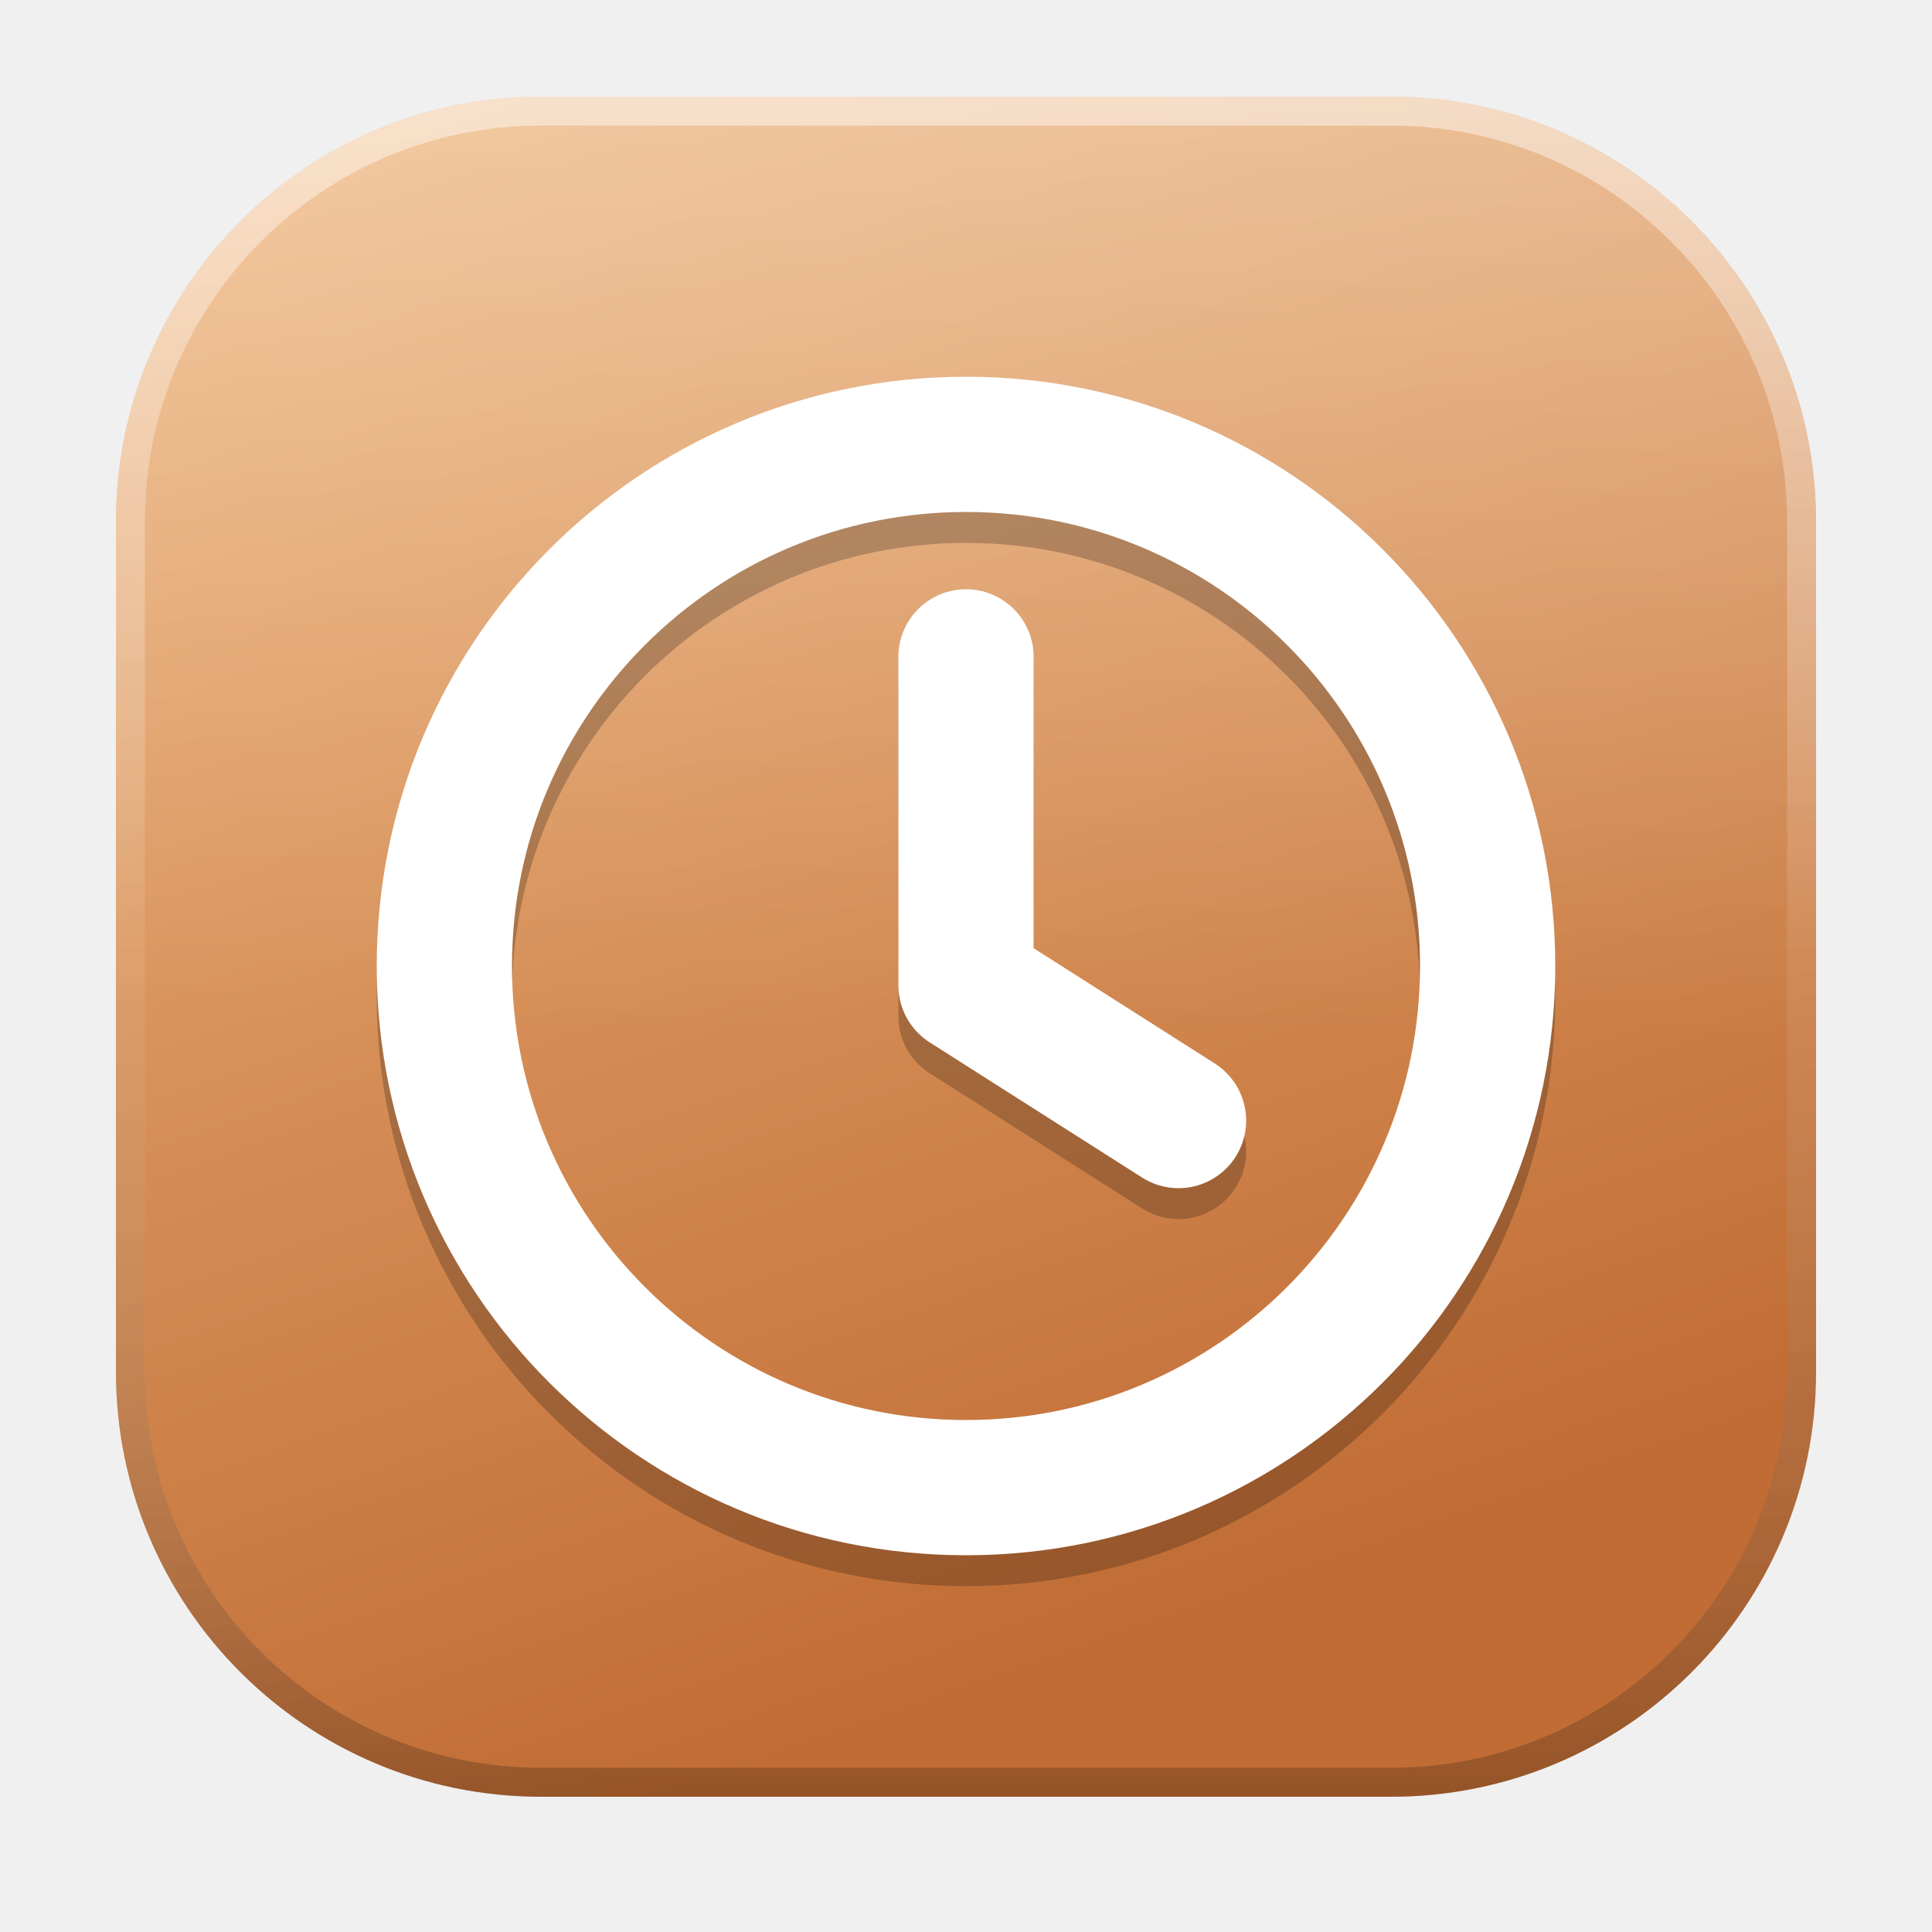
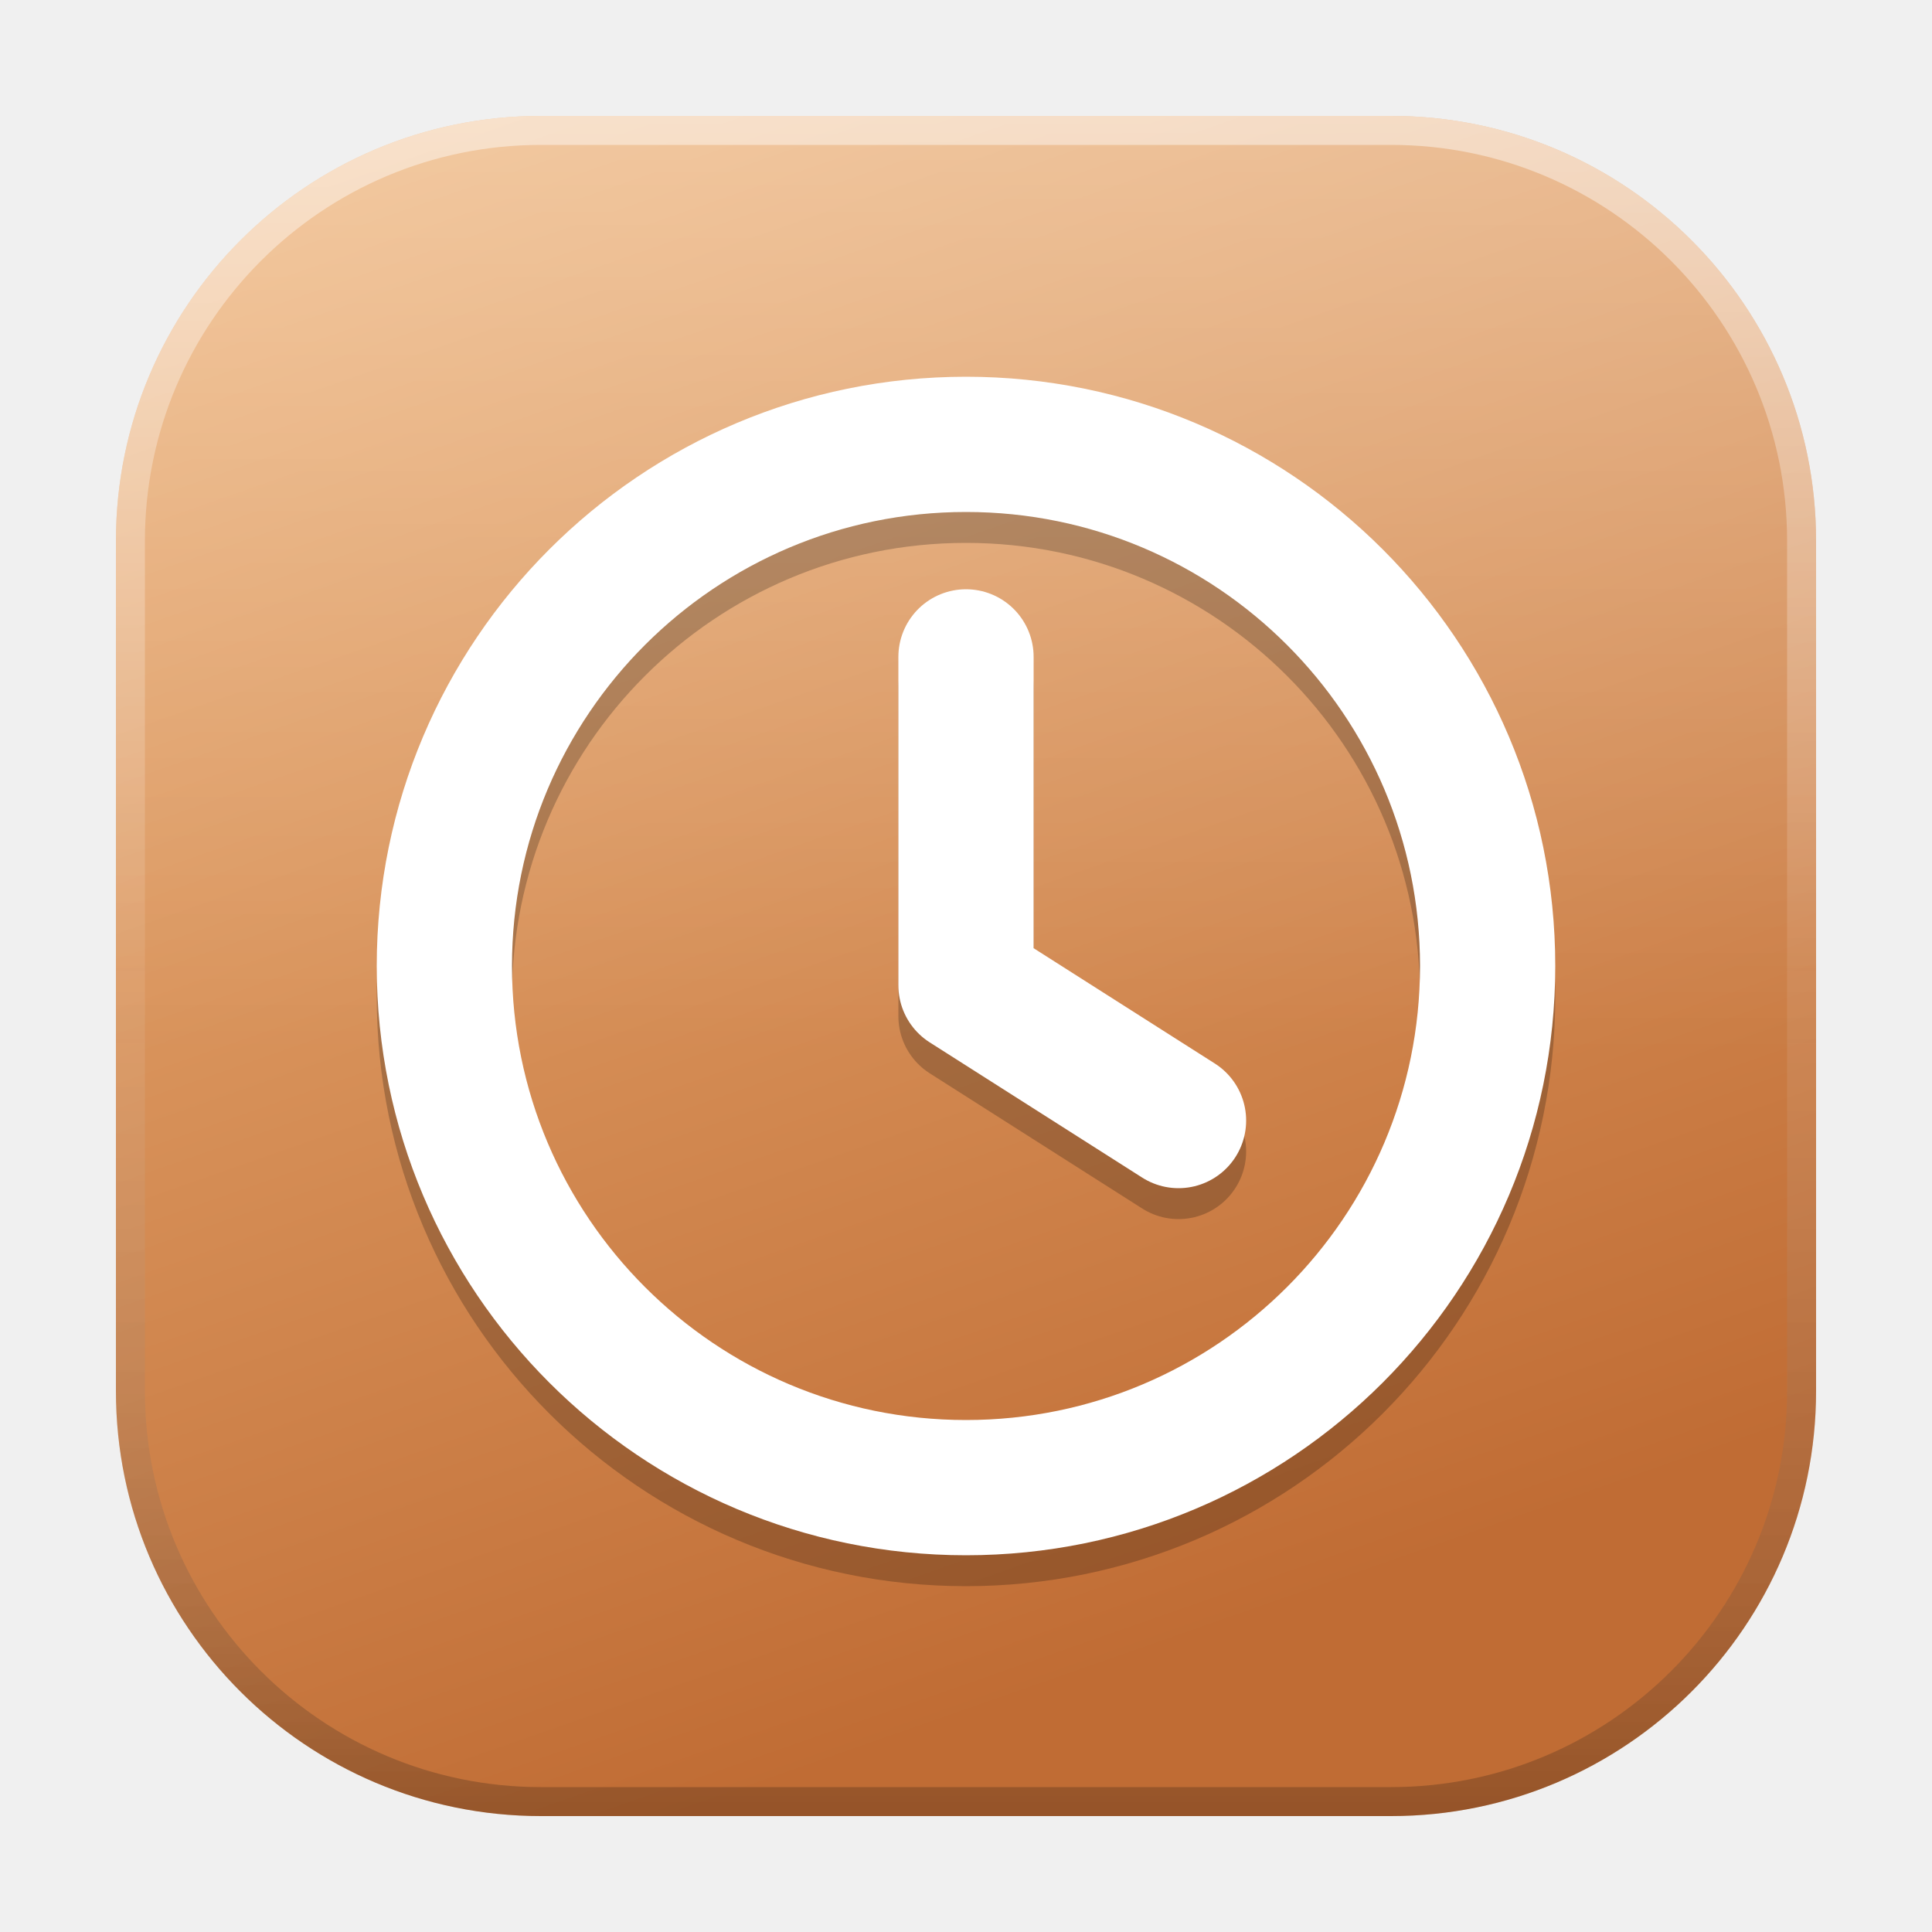
<svg xmlns="http://www.w3.org/2000/svg" viewBox="0 0 100 100" width="100" height="100">
  <defs>
    <linearGradient id="g" x1="0" y1="0" x2=".35" y2="1">
      <stop offset="0" stop-color="#f0b880" />
      <stop offset="1" stop-color="#c06c34" />
    </linearGradient>
    <linearGradient id="h" x1="0" y1="0" x2="0" y2="1">
      <stop offset="0" stop-color="#fff" stop-opacity=".28" />
      <stop offset=".55" stop-color="#fff" stop-opacity="0" />
    </linearGradient>
    <linearGradient id="r" x1="0" y1="0" x2="0" y2="1">
      <stop offset="0" stop-color="#fff" stop-opacity=".45" />
      <stop offset=".5" stop-color="#fff" stop-opacity=".08" />
      <stop offset="1" stop-color="#000" stop-opacity=".22" />
    </linearGradient>
  </defs>
-   <rect x="6" y="5" width="88" height="88" rx="22" fill="url(#g)" />
-   <rect x="6" y="5" width="88" height="88" rx="22" fill="url(#h)" />
-   <rect x="6.75" y="5.75" width="86.5" height="86.5" rx="21.25" fill="none" stroke="url(#r)" stroke-width="1.5" />
+   <rect x="6" y="6" width="88" height="88" rx="22" fill="url(#g)" />
+   <rect x="6" y="6" width="88" height="88" rx="22" fill="url(#h)" />
+   <rect x="6.75" y="6.75" width="86.5" height="86.5" rx="21.25" fill="none" stroke="url(#r)" stroke-width="1.5" />
  <g transform="translate(0 1.6)" opacity=".22">
    <circle cx="50" cy="50" r="27" stroke="#000" stroke-width="7" stroke-linecap="round" stroke-linejoin="round" fill="none" />
    <path stroke="#000" stroke-width="7" stroke-linecap="round" stroke-linejoin="round" fill="none" d="M50 34v17l11 7" />
  </g>
  <circle cx="50" cy="50" r="27" stroke="#fff" stroke-width="7" stroke-linecap="round" stroke-linejoin="round" fill="none" />
  <path stroke="#fff" stroke-width="7" stroke-linecap="round" stroke-linejoin="round" fill="none" d="M50 34v17l11 7" />
</svg>
